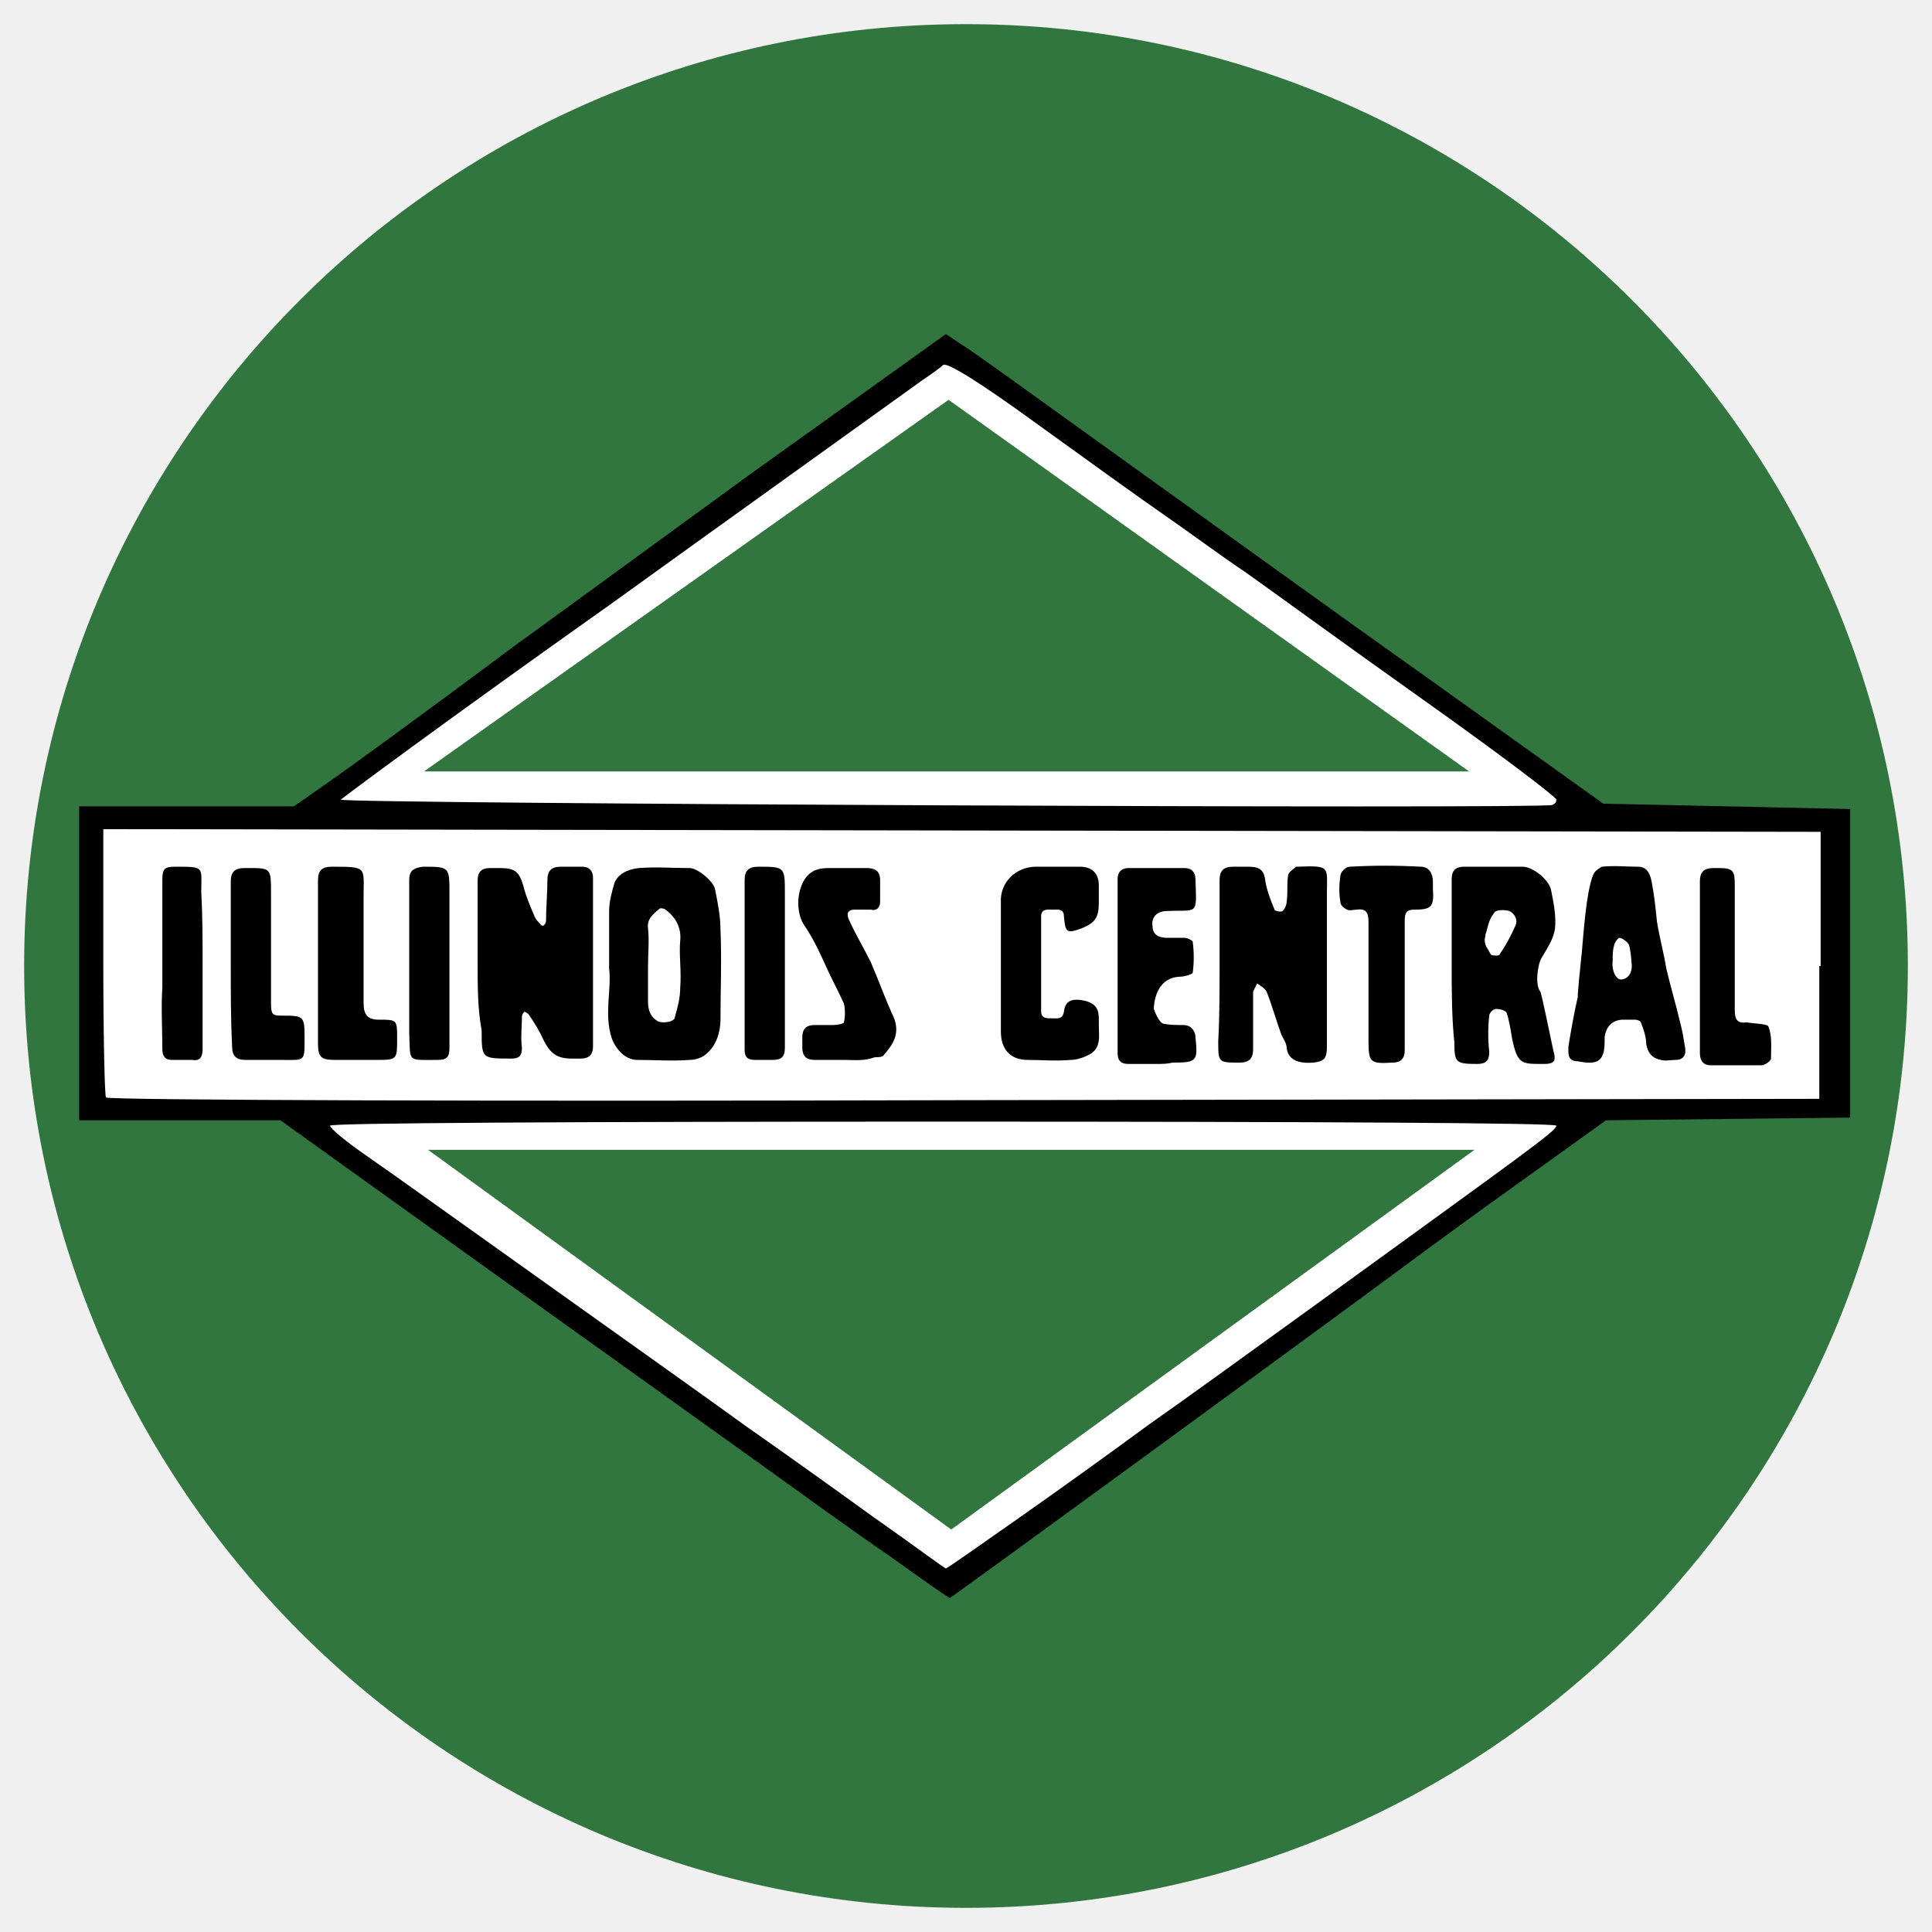
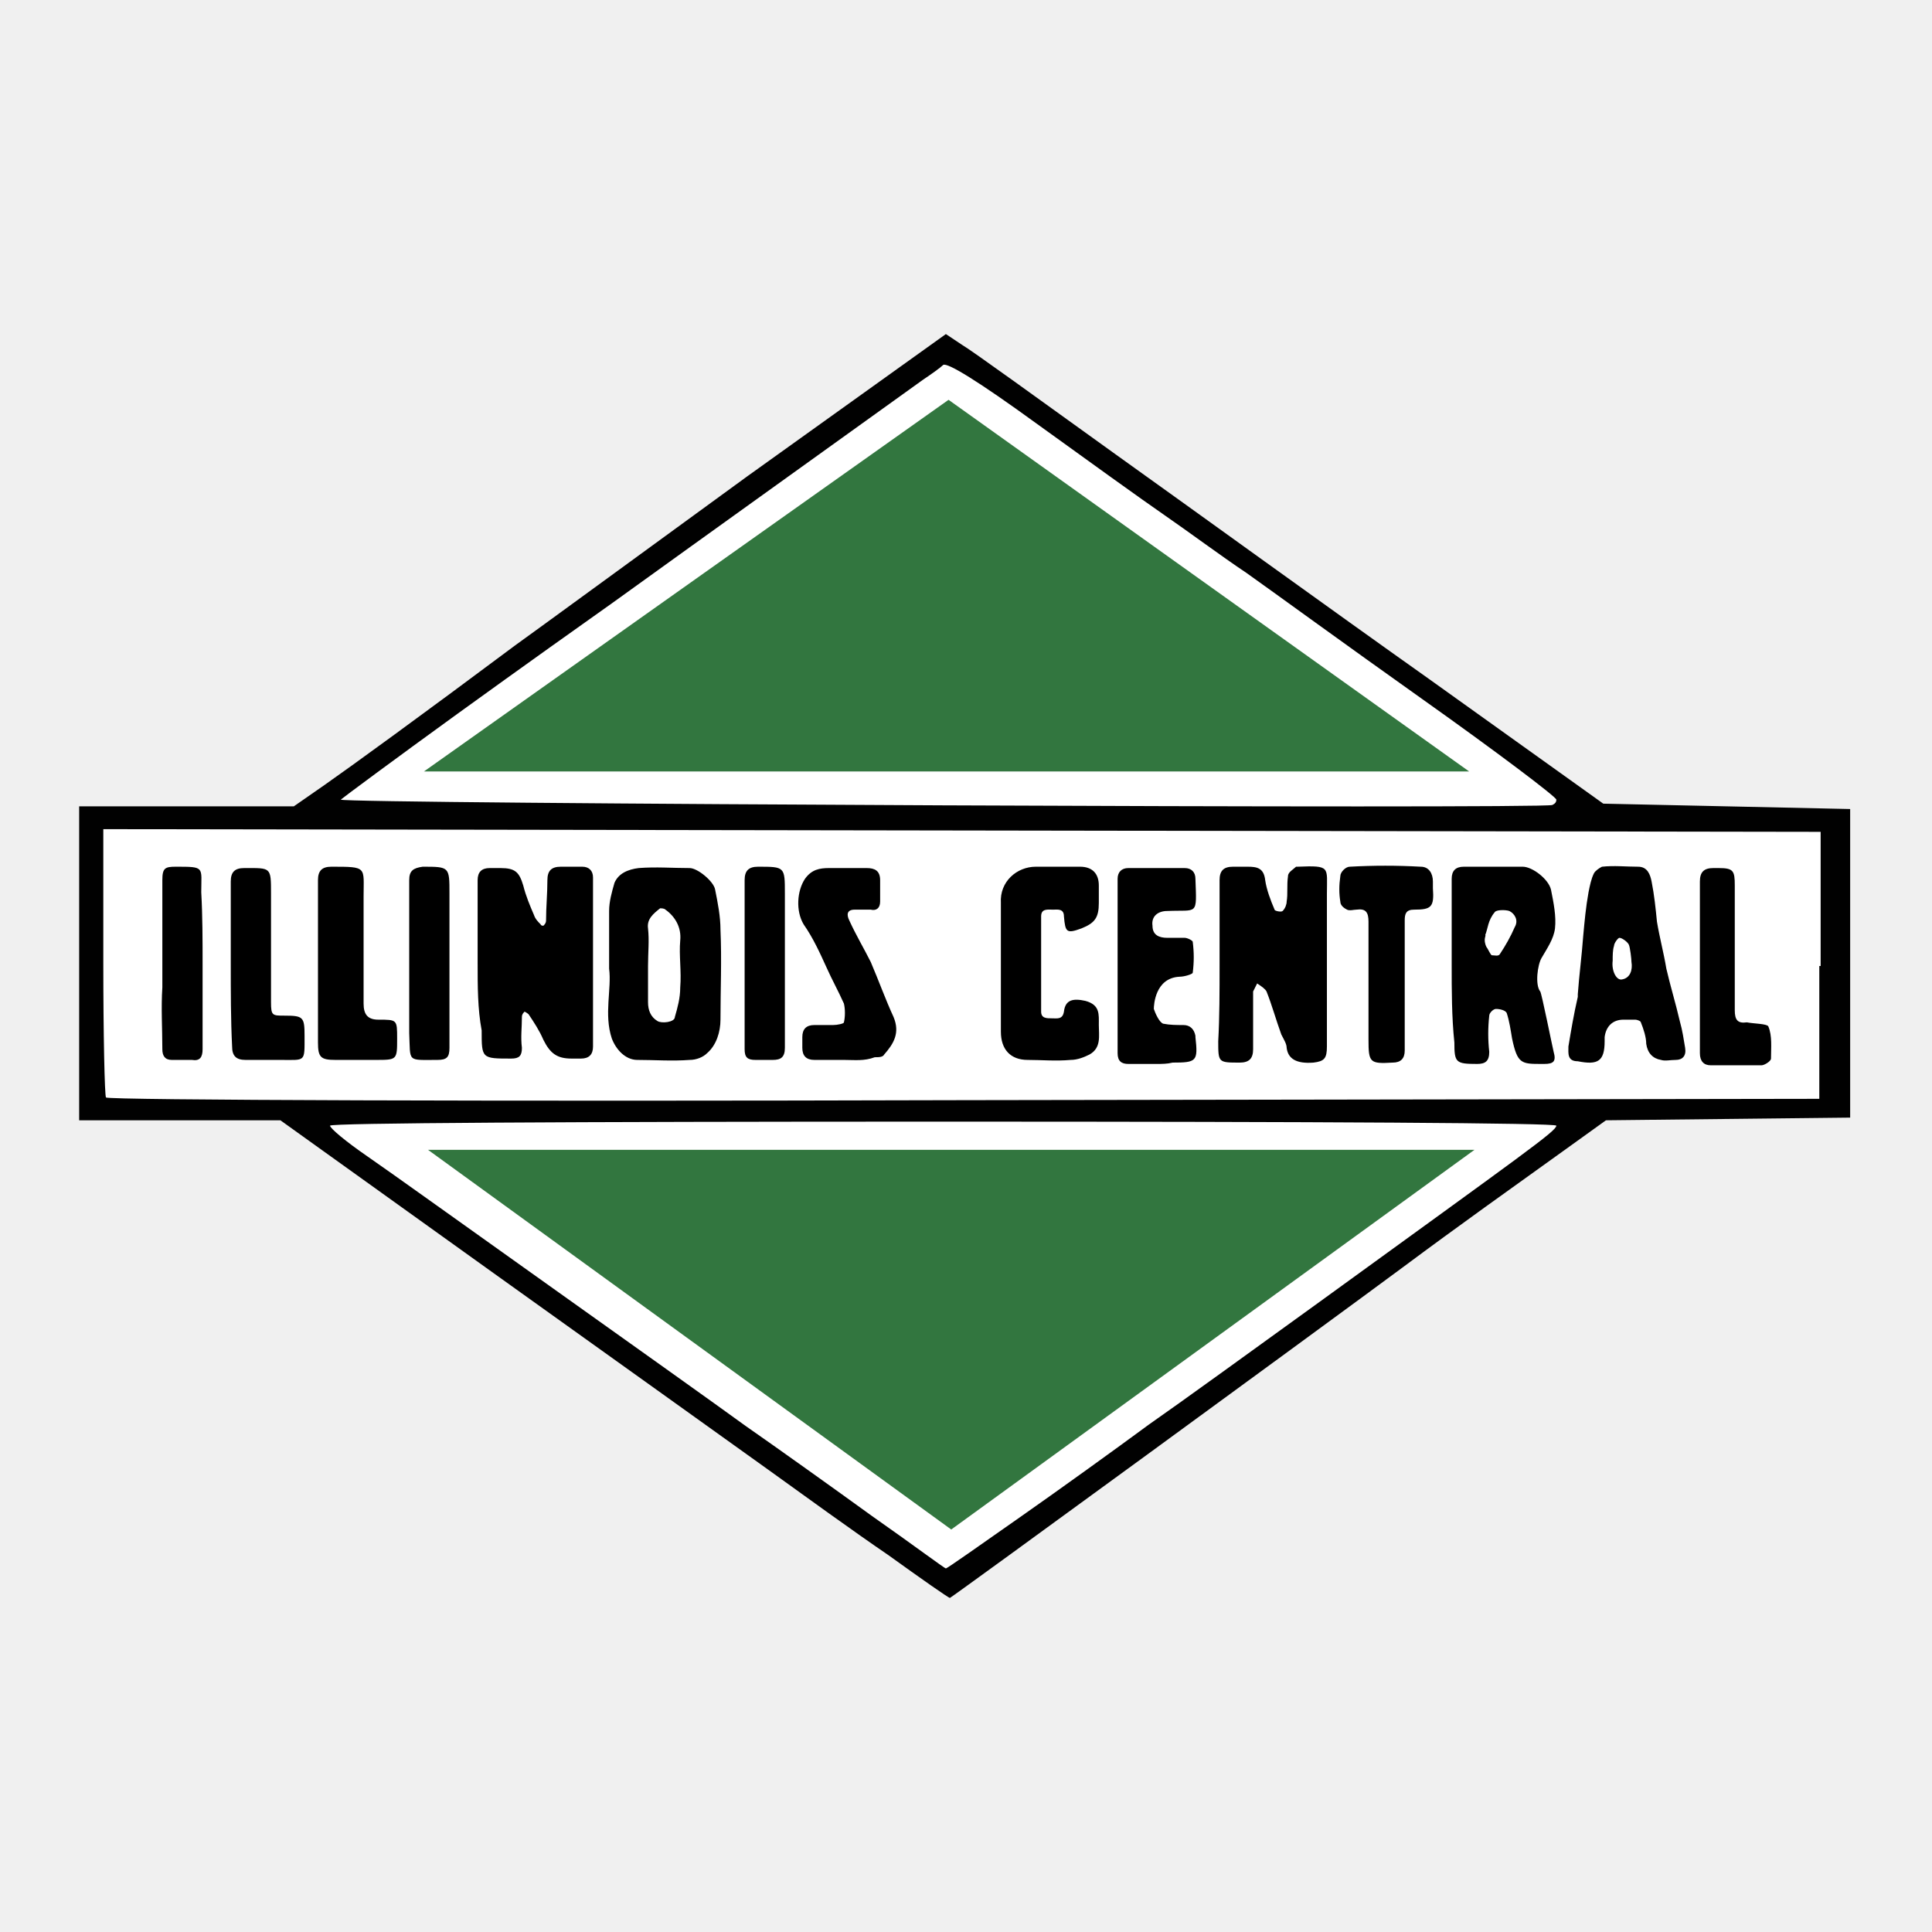
<svg xmlns="http://www.w3.org/2000/svg" viewBox="0 0 144 144">
-   <circle fill="#32763f" cx="72" cy="72" r="70.2" />
-   <path fill="#fff" d="M70.7 26.7L22.8 60.6h95.6L70.7 26.7zm0 3.1l38.8 27.7H31.6l39.1-27.7zM21.5 83.4l49.3 34.9 48.5-34.9H21.5zm10.4 2.3h78l-39 28.3-39-28.3zm-25-25.1h129.9v22H6.9z" />
+   <path fill="#32763f" d="M70.5 28.7l55.2 39.1-12.4 17.5-42.1 30.2-43.4-31.2L30.2 57z" />
+   <path fill="#fff" d="M70.7 26.7L22.8 60.6h95.6L70.7 26.7zm0 3.1l38.8 27.7H31.6l39.1-27.7zM21.5 83.4l49.3 34.9 48.5-34.9H21.5zm10.4 2.3h78l-39 28.3-39-28.3zm-25-25.1h129.9v22H6.9v-22z" />
  <path fill="#010101" d="M128.7 60.1l-9.2-.2-13-9.3c-7.2-5.1-17.7-12.7-23.3-16.7-5.7-4.1-10.8-7.8-11.5-8.2l-1.2-.8-14.8 10.6c-8.1 5.9-15.9 11.6-17.3 12.6-7.1 5.3-12.2 9-14.2 10.4l-2.3 1.6h-16v23.4h15l15.9 11.4c8.8 6.3 17.9 12.8 20.4 14.6 2.5 1.8 6.5 4.7 9 6.4 2.5 1.8 4.5 3.2 4.6 3.2s27.9-20.3 33.7-24.6c4.3-3.2 8.1-5.9 12-8.7l3.2-2.3 9.1-.1 9.1-.1v-23l-9.2-.2zm-94.6-6.9c4.7-3.4 9.9-7.1 11.6-8.3 5.4-3.9 22-15.8 23.1-16.6.6-.4 1.3-.9 1.5-1.1.3-.2 2.6 1.2 7 4.4 3.6 2.6 7.9 5.7 9.5 6.8 1.6 1.1 4.3 3.1 6.1 4.3 1.7 1.2 7.6 5.5 13.1 9.4s10 7.3 10 7.5-.1.3-.3.4c-.8.3-90.4-.1-90.3-.4.1-.1 4-3 8.7-6.4zM98.4 97c-4.7 3.4-10.5 7.6-12.8 9.2-2.3 1.7-6.6 4.8-9.6 6.9s-5.4 3.8-5.5 3.8-2.5-1.8-5.5-3.9c-2.9-2.1-7.1-5.1-9.4-6.7-2.2-1.6-8.8-6.3-14.7-10.5S29 87.3 27.4 86.2s-2.8-2.1-2.8-2.3c0-.2 17.6-.3 45.7-.3 28.5 0 45.7.1 45.7.3 0 .4-2.3 2-17.6 13.1zm37.2-25v9.9l-63.7.1c-35 .1-63.8 0-64-.2-.1-.1-.2-4.7-.2-10.1v-9.9l64 .1 64 .1v10h-.1z" />
  <path d="M35.6 71.8v-6.2c0-.6.3-.9.9-.9h.8c1.1 0 1.4.3 1.7 1.3.2.8.5 1.5.8 2.2.1.3.3.5.5.7 0 .1.2.1.2.1.1-.1.2-.2.2-.4 0-1 .1-2 .1-3 0-.7.3-1 1-1h1.6c.5 0 .8.3.8.8V78c0 .6-.3.9-.9.9h-.7c-1.1 0-1.6-.4-2.1-1.4-.3-.7-.7-1.3-1.1-1.9-.1-.1-.3-.2-.3-.2-.1.1-.2.2-.2.4 0 .8-.1 1.5 0 2.3 0 .6-.2.8-.8.8-2.2 0-2.2 0-2.2-2.1-.3-1.6-.3-3.3-.3-5zm55.3.1v-6.3c0-.7.3-1 1-1H93c.7 0 1.2.1 1.3 1 .1.7.4 1.5.7 2.2 0 .1.5.2.6.1.2-.2.3-.5.3-.7.1-.6 0-1.2.1-1.9 0-.3.4-.5.6-.7h.1c2.5-.1 2.2 0 2.2 2V78c0 .9-.2 1.1-1 1.2-1.3.1-1.9-.3-2-1.1 0-.3-.2-.6-.4-1-.4-1.1-.7-2.2-1.1-3.2-.1-.2-.4-.4-.7-.6l-.3.6v4.3c0 .7-.3 1-1 1-1.6 0-1.6 0-1.6-1.6.1-1.8.1-3.7.1-5.7zm-45.5.3v-4.3c0-.7.2-1.4.4-2.1.3-.7 1-1 1.8-1.1 1.3-.1 2.5 0 3.8 0 .6 0 1.8 1 1.9 1.6.2 1 .4 2 .4 3 .1 2.2 0 4.5 0 6.7 0 .9-.3 1.9-1 2.5-.3.3-.8.5-1.3.5-1.3.1-2.6 0-3.9 0-.9 0-1.6-.8-1.9-1.6-.6-1.8 0-3.7-.2-5.2zm2.9-.2v2.7c0 .6.2 1.1.7 1.4.3.2 1.3.1 1.3-.3.2-.7.4-1.4.4-2.2.1-1.2-.1-2.4 0-3.5.1-1-.4-1.8-1.1-2.3-.1-.1-.3-.1-.4-.1-.5.4-1 .8-.9 1.5.1.9 0 1.8 0 2.8zm59.9-.1v-6.4c0-.6.3-.9.9-.9h4.4c.7 0 1.9.9 2.1 1.7.2 1 .4 2 .3 2.9-.1.8-.6 1.5-1 2.2-.3.5-.5 2-.1 2.5.1.1.9 4.1 1 4.5.2.7 0 .9-.7.9h-.2c-1.5 0-1.8 0-2.2-1.9-.1-.6-.2-1.3-.4-1.9-.1-.2-.5-.3-.8-.3-.2 0-.5.3-.5.5-.1.9-.1 1.8 0 2.7 0 .7-.3.9-.9.9-1.6 0-1.7-.1-1.7-1.6-.2-1.9-.2-3.9-.2-5.8zm2.5-2.2c.1 0-.2.3.1.9.1.1.3.6.4.6.2 0 .5.1.6-.1.4-.6.8-1.3 1.1-2 .3-.5 0-1-.4-1.2-.3-.1-1-.1-1.1.1-.5.6-.5 1.2-.7 1.7zm6.2 8.3c.2-1.2.4-2.4.7-3.7v-.2c.1-1.4.3-2.9.4-4.3.1-1.1.2-2.2.4-3.3.1-.5.2-1 .4-1.4.1-.2.4-.4.6-.5.9-.1 1.8 0 2.7 0 .7 0 .9.6 1 1.1.2 1 .3 2 .4 3 .2 1.2.5 2.3.7 3.5.3 1.3.7 2.6 1 3.9.2.7.3 1.4.4 2s-.2.9-.7.9c-.4 0-.8.1-1.1 0-.6-.1-1-.5-1.1-1.2 0-.5-.2-1.1-.4-1.6 0-.1-.3-.2-.4-.2h-.9c-.8 0-1.3.5-1.4 1.3v.3c0 1.5-.5 1.8-2 1.5-.8 0-.7-.6-.7-1.1zm4.7-6.3c0-.2-.1-1.1-.2-1.3-.1-.2-.5-.5-.7-.5-.1 0-.4.4-.4.6-.1.3-.1.7-.1 1.1-.1.8.3 1.5.7 1.4.6-.1.8-.7.7-1.3zm-47 .4v-4.8c-.1-1.6 1.2-2.7 2.6-2.7h3.3c.9 0 1.4.5 1.4 1.4v1.3c0 1.1-.3 1.5-1.3 1.9-1.1.4-1.2.3-1.3-.9 0-.6-.5-.5-.8-.5-.4 0-.9-.1-.9.5v7.1c0 .5.4.5.8.5s.8.1.9-.5c.1-.9.7-1 1.6-.8 1.1.3 1 1 1 1.8s.2 1.7-.7 2.2c-.4.2-.9.4-1.4.4-1.1.1-2.2 0-3.2 0-1.3 0-2-.8-2-2.1v-4.8zm11.6 7.2h-2.1c-.5 0-.8-.2-.8-.8v-13c0-.5.3-.8.8-.8h4.2c.5 0 .8.3.8.8.1 2.8.2 2.3-2.1 2.4-.7 0-1.2.4-1.1 1.1 0 .7.5.9 1.1.9h1.3c.2 0 .6.2.6.3.1.8.1 1.5 0 2.3 0 .1-.6.3-1 .3-1.8.1-1.9 2.1-1.9 2.4.1.3.4 1 .7 1.1.5.1 1 .1 1.5.1s.8.3.9.8v.1c.2 1.8.1 1.9-1.7 1.9-.4.1-.8.1-1.2.1zM62.9 79h-2.2c-.6 0-.9-.3-.9-.9v-.8c0-.6.3-.9.9-.9h1.4c.3 0 .8-.1.8-.2.1-.4.1-1 0-1.4-.4-.9-.9-1.8-1.3-2.7-.5-1.1-1-2.2-1.7-3.2-.6-1-.5-2.5.1-3.4.5-.7 1.1-.8 1.8-.8h2.8c.6 0 1 .2 1 .9v1.6c0 .5-.3.7-.7.6h-1.2c-.6 0-.6.4-.4.8.5 1.1 1.1 2.1 1.6 3.1.6 1.4 1.1 2.8 1.7 4.1.5 1.2 0 2-.7 2.8-.1.2-.4.2-.7.2-.8.3-1.5.2-2.3.2zm-39.2-7.2v-6.2c0-.7.3-1 1-1 2.7 0 2.4 0 2.4 2.2v8c0 .8.3 1.2 1.1 1.2 1.4 0 1.4 0 1.4 1.4 0 1.6 0 1.6-1.6 1.6h-3c-1.1 0-1.3-.2-1.3-1.3v-5.9zm81 1.7v4.8c0 .6-.3.9-.9.9-1.7.1-1.8 0-1.8-1.7v-8.8c0-.7-.2-1-.9-.9-.2 0-.5.1-.7 0s-.5-.3-.5-.6c-.1-.6-.1-1.2 0-1.9 0-.3.4-.7.7-.7 1.8-.1 3.5-.1 5.3 0 .6 0 .9.5.9 1.1v.5c.1 1.4-.1 1.6-1.4 1.6-.6 0-.7.3-.7.8v4.9zm-87.5-1.7v-6.1c0-.7.3-1 1-1 2 0 2-.1 2 1.9v8.1c0 1 .1 1 1 1 1.4 0 1.5.1 1.5 1.5 0 2 .1 1.8-1.8 1.8h-2.6c-.7 0-1-.3-1-1-.1-2-.1-4.1-.1-6.2zm109.5.2v-6.3c0-.7.3-1 1-1h.4c1.1 0 1.2.2 1.2 1.3v9.3c0 .7.2 1 .9.9.5.1 1.5.1 1.6.3.3.7.2 1.6.2 2.4 0 .2-.5.5-.7.5h-3.8c-.5 0-.8-.3-.8-.9V72zm-111.6-.1v6.3c0 .6-.2.9-.8.8h-1.5c-.5 0-.7-.3-.7-.8 0-1.5-.1-3.1 0-4.6v-8c0-.9.2-1 1-1 2.2 0 1.9 0 1.9 1.9.1 1.8.1 3.6.1 5.4zm15.4 0v-6.3c0-.7.3-.9 1-1 2 0 2 0 2 2v11.5c0 .7-.2.9-.9.9-2.3 0-2 .2-2.1-2v-5.1zm28 0v6.2c0 .7-.3.9-.9.9h-1.3c-.6 0-.8-.2-.8-.8V65.6c0-.7.3-1 1-1 2 0 2 0 2 2v5.3z" />
</svg>
